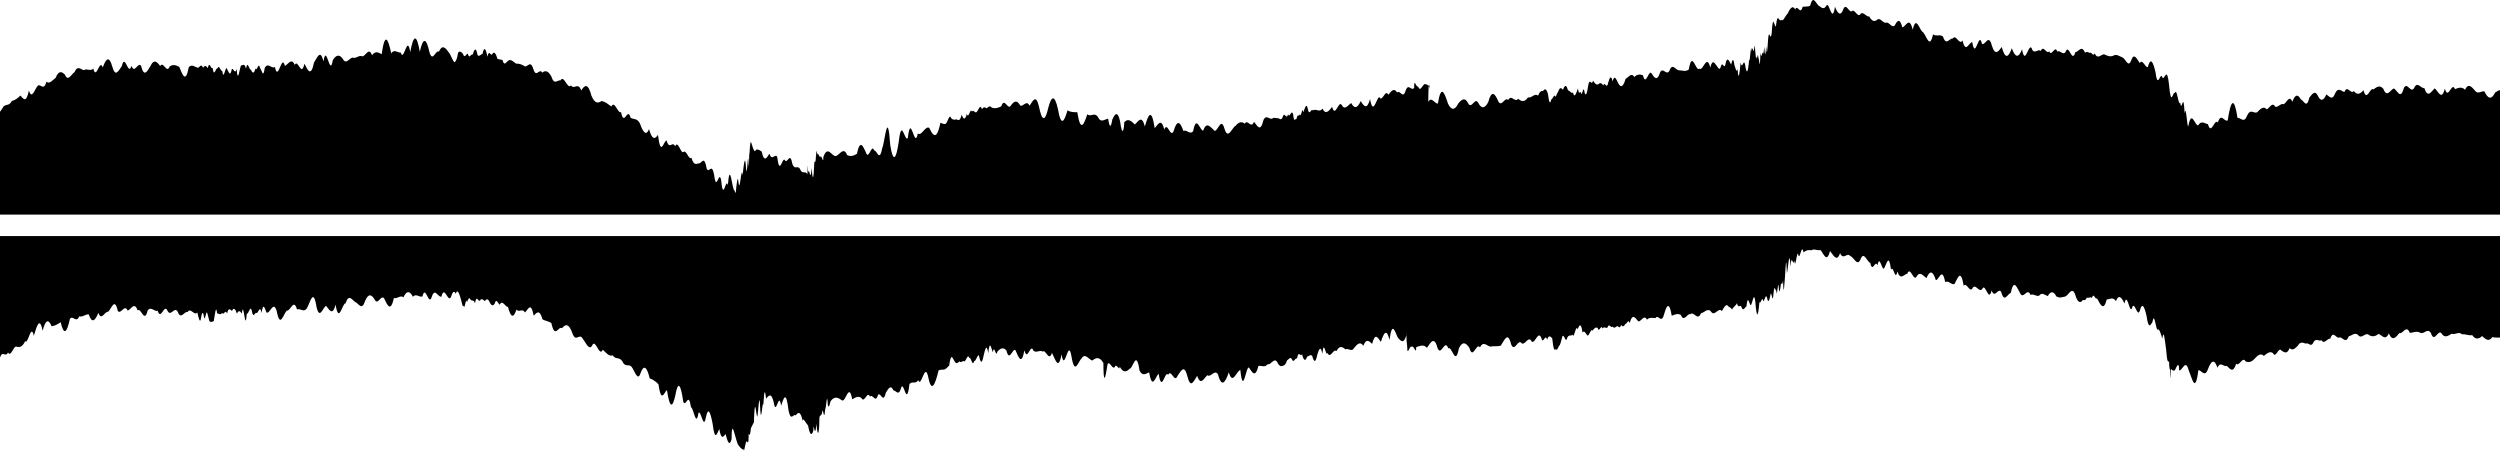
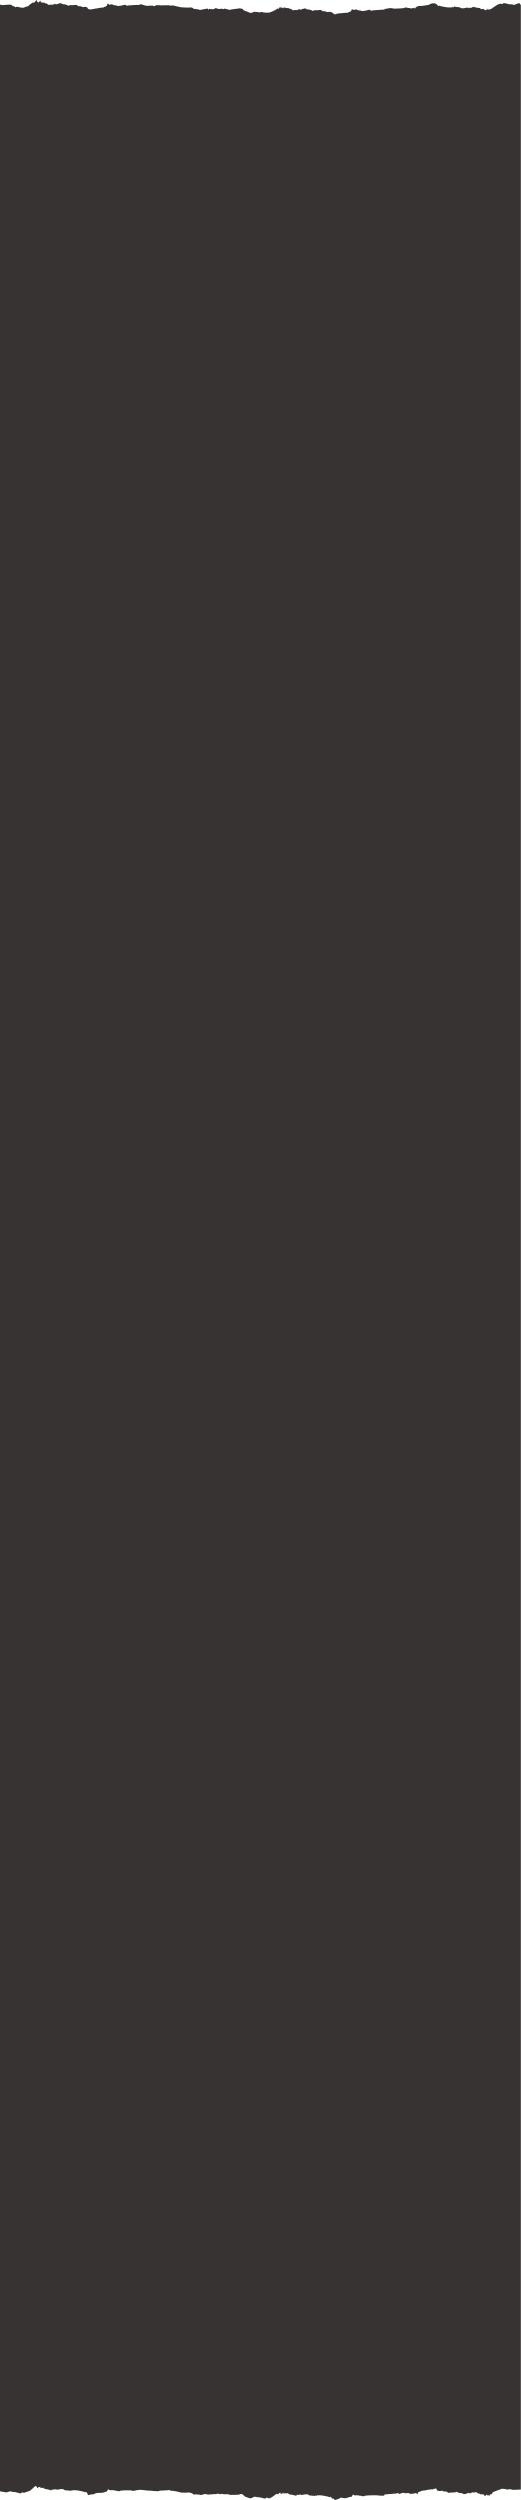
- <svg xmlns="http://www.w3.org/2000/svg" version="1.1" x="0px" y="0px" width="233px" height="42px" viewBox="0 0 233 42" enable-background="new 0 0 233 42" xml:space="preserve">
-   <g id="Layer_1">
- </g>
-   <g id="_x3C_torn_paper_x3E_">
-     <path d="M232.283,31.416c-0.314,0.485-0.632,0.199-0.951-0.094c-0.304,0.271-0.611,0.366-0.923-0.09   c-0.312,0.081-0.626-0.125-0.942-0.073c-0.317-0.3-0.638,0.079-0.959-0.059c-0.322,0.17-0.646,0.479-0.971-0.043   c-0.325-0.388-0.652,0.986-0.979-0.027c-0.327-0.499-0.655,0.164-0.983-0.013c-0.327-0.213-0.655,0.001-0.983,0.003   c-0.327-0.822-0.654,0.177-0.979,0.018c-0.326,0.437-0.65,0.8-0.973,0.033c-0.322,0.732-0.644,0.162-0.961,0.047   c-0.318,0.26-0.634,0.306-0.946,0.062c-0.312-0.189-0.622,0.43-0.927,0.077c-0.306-0.349-0.607,0.023-0.904,0.091   c-0.297,0.776-0.59-0.001-0.877,0.105c-0.287,0.159-0.569-0.734-0.846,0.12c-0.276-0.072-0.547,0.577-0.812,0.134   c-0.242,0.138-0.485-0.213-0.729,0.146c-0.244,0.612-0.49,0.018-0.737,0.174c-0.248-0.075-0.497-0.241-0.748,0.197   c-0.251,0.259-0.503,0.494-0.758,0.217c-0.255,0.635-0.512,0.372-0.771,0.23c-0.26-0.396-0.521,0.812-0.784,0.239   c-0.282-0.221-0.564,0.039-0.848,0.26c-0.284-0.295-0.568-0.058-0.854,0.255c-0.285,0.318-0.572,0.396-0.859,0.244   c-0.288-0.491-0.576,0.535-0.866,0.227c-0.289,0.935-0.58,0.479-0.871,0.203c-0.292,0.141-0.584-0.482-0.878,0.172   c-0.293-0.89-0.588-0.642-0.884,0.136c-0.295,0.816-0.592,0.09-0.89,0.091c-0.297,2.323-0.596,0.689-0.896,0.042   c-0.3-1.18-0.601,0.051-0.902-0.015c0-0.876-0.196-0.443-0.392-0.02c-0.196,0.165-0.393-0.259-0.393-0.019   c0,0.32-0.037,1.65-0.074-0.386c-0.038,1.139-0.075-0.574-0.075-0.385c-0.08-0.073-0.173,0.238-0.278-1.155   c-0.104-0.759-0.222-2.025-0.352-0.995c-0.129-0.399-0.27-0.977-0.423-0.846c-0.152,0.228-0.316-1.819-0.491-0.71   c-0.176,0.228-0.361,0.809-0.559-0.586c-0.197-0.845-0.404-1.303-0.623-0.476c-0.218,0.672-0.445-0.762-0.684-0.376   c-0.238,1.035-0.486-1.556-0.744-0.291c-0.257-0.521-0.524-0.915-0.801-0.217c-0.275-0.429-0.561-0.167-0.854-0.155   c-0.294,1.155-0.597,0.479-0.907-0.107c-0.155,0.206-0.312-0.605-0.472-0.039c-0.159-0.123-0.321,0.057-0.484-0.031   c-0.163,0.462-0.329,0.054-0.496,0.381c-0.168,0.081-0.337,0.027-0.508-0.429c-0.343-1.245-0.692-0.07-1.049-0.036   c-0.258,0.052-0.519,0.16-0.78-0.026c-0.263-0.481-0.527-0.519-0.793-0.032c-0.266-0.063-0.533-0.401-0.802-0.043   c-0.27,0.136-0.539-0.213-0.811-0.059c-0.314-0.724-0.625,0.385-0.932-0.086c-0.308-0.503-0.612-1.563-0.913-0.099   c-0.302,0.077-0.601,0.996-0.897-0.11c-0.296-0.41-0.591,0.692-0.884-0.123c-0.292,1.196-0.583-0.799-0.873-0.134   c-0.29,0.36-0.579-0.457-0.867-0.145c-0.288,0.641-0.575-0.549-0.863-0.154c-0.287-1.707-0.574-0.642-0.861-0.165   c-0.288,0.118-0.576-0.389-0.864-0.174c-0.289-1.503-0.579-0.195-0.87-0.183c-0.291-0.938-0.584-0.903-0.878-0.191   c-0.294-0.215-0.591-0.656-0.89-0.199c-0.299,0.658-0.6-1.007-0.903-0.206c-0.305,0.029-0.611,0.661-0.922-0.213   c-0.189,1.02-0.385-0.712-0.586-0.155c-0.201-1.611-0.408-0.557-0.619-0.192c-0.211,0.476-0.428-1.366-0.647-0.221   c-0.22-0.602-0.443,0.78-0.67-0.236c-0.295-0.077-0.6-1.177-0.91-0.321c-0.311,0.705-0.628-0.234-0.946-0.312   c-0.318-0.396-0.639,0.435-0.956-0.272c-0.317,0.899-0.633,0.149-0.94-0.201c-0.308,1.21-0.609,0.188-0.898-0.099   c-0.29,0.113-0.568-0.168-0.831,0.033c-0.263-0.063-0.51-0.011-0.737,0.197c-0.171-0.892-0.325,0.641-0.468,0.306   c-0.143-0.851-0.273,1.501-0.396,0.453c-0.123,0.692-0.239-0.835-0.352,0.558c-0.113-1.938-0.223,0.294-0.334,0.618   c-0.059-1.794-0.117-0.845-0.178,0.334c-0.06,0.588-0.12,2.229-0.183,0.332c-0.063,0.533-0.128,0.227-0.194,0.325   c-0.066,0.475-0.137,1.128-0.209,0.312c-0.072-0.893-0.148,1.273-0.229,0.31c-0.08,0.082-0.165-0.707-0.254,0.258   c-0.089,1.235-0.183-0.364-0.282,0.114c-0.1,0.572-0.205,0.853-0.316,0.346c-0.113-0.487-0.229,0.193-0.349,0.293   c-0.12-0.598-0.243,0.331-0.369,0.066c-0.126,1.504-0.256,1.587-0.388-0.101c-0.133-0.915-0.268,0.239-0.404,0.39   c-0.137,0.079-0.277-1.187-0.42,0.128c-0.142,0.044-0.287,0.489-0.434,0.104c-0.146-0.445-0.295,0.21-0.446-0.415   c-0.15,0.305-0.304,0.279-0.457,0.597c-0.154-0.271-0.31-0.191-0.467-0.435c-0.157,0.035-0.315,0.238-0.476,0.576   c-0.319-0.397-0.643,0.473-0.969,0.111c-0.326-0.491-0.654,0.029-0.983,0.092c-0.329,0.782-0.659-0.23-0.987,0.081   c-0.302-0.087-0.6,0.799-0.89,0.073c-0.29-0.172-0.574-0.038-0.848,0.078c-0.273-1.6-0.538-0.777-0.789,0.093   c-0.252,0.543-0.491-0.252-0.715,0.114c-0.27,0.021-0.539-0.112-0.808,0.155c-0.27-0.532-0.537,0.197-0.806,0.159   c-0.268-0.292-0.535-0.832-0.803,0.161c-0.134-0.43-0.268,0.1-0.4,0.081c-0.134,0.239-0.267,0.308-0.4,0.081   c-0.134,0.483-0.267,0.039-0.4,0.137c-0.133,0.102-0.267,0.21-0.399,0.026c-0.154,0.207-0.309-0.388-0.464,0.075   c-0.154,0.156-0.31-0.155-0.464,0.114c-0.154-0.473-0.31,0.476-0.465-0.07c-0.155-0.085-0.311,0.025-0.467,0.259   c-0.155-0.221-0.311,0.474-0.467,0.466c-0.155-0.152-0.312-0.567-0.468-0.28c-0.156-1.086-0.312-0.611-0.469-0.317   c-0.156-0.518-0.313,1.002-0.47,0.5c-0.156,0.175-0.313-0.019-0.471,0.256c-0.157,0.686-0.314-0.408-0.472-0.08   c-0.104,0.338-0.21,0.924-0.314,0.857c-0.105,0.336-0.21,0.431-0.315,0.337c-0.105,0.136-0.211,0.017-0.316-1.025   c-0.158-0.15-0.315-0.358-0.474,0.122c-0.158-0.543-0.317,0.245-0.476,0.038c-0.158-0.567-0.317-0.466-0.477-0.255   c-0.159,0.212-0.318,0.533-0.478,0.404c-0.318-0.636-0.638,0.425-0.958,0.139c-0.319-0.441-0.641,0.909-0.961,0.124   c-0.322-1.303-0.644-0.351-0.967,0.109c-0.322,0.112-0.646,0.016-0.97,0.092c-0.324-0.044-0.649-0.567-0.975,0.074   c-0.325-0.514-0.651,1.224-0.979,0.055c-0.327-0.505-0.654-0.653-0.983,0.033c-0.328,1.782-0.657-0.296-0.987,0.01   c-0.33-0.959-0.66,0.781-0.992-0.015c-0.331-1.229-0.664-0.495-0.997-0.04c-0.333-0.374-0.666-0.152-1.001-0.068   c0,0.804-0.209-0.21-0.419-0.034c-0.209-0.181-0.418,1.028-0.418-0.035c0,0.535-0.02-0.673-0.039-0.418   c-0.019,1.196-0.038-1.7-0.038-0.418c-0.005-0.541-0.009-0.389-0.013-0.164c-0.256,0.833-0.514,0.478-0.774,0.202   c-0.261-0.469-0.524-1.726-0.79,0.195c-0.266-1.122-0.533-0.658-0.803,0.188c-0.27-0.392-0.54-0.922-0.813,0.182   c-0.272-0.246-0.547-0.556-0.823,0.177c-0.275-0.421-0.552-0.179-0.83,0.171c-0.277,0.488-0.557-0.006-0.836,0.167   c-0.279-0.248-0.56-0.394-0.84,0.163c-0.279-0.291-0.561,0.779-0.841,0.16c-0.157,0.441-0.315-1.399-0.474,0.089   c-0.157-0.82-0.314-0.423-0.473,0.089c-0.158,0.826-0.315,0.674-0.473,0.097c-0.157-0.153-0.314,0.04-0.471,0.079   c-0.158,0.471-0.316,0.383-0.473-0.225c-0.157,0.317-0.314-0.45-0.47,0.4c-0.155-0.129-0.311,0.479-0.465,0.09   c-0.154-0.325-0.308,0.005-0.461,0.084c-0.153,0.461-0.306,0.485-0.457,0.52c-0.151,0.06-0.302-0.026-0.452-0.347   c-0.301-0.517-0.598,0.311-0.892,0.175c-0.294,0.378-0.585,0.084-0.872,0.177c-0.287,1.146-0.571,0.593-0.852,0.18   c-0.281-0.433-0.558,2.789-0.831,0.185c-0.366,0.111-0.724,1.471-1.072,0.22c-0.349,1.024-0.688,1.438-1.022,0.161   c-0.334-0.447-0.66,0.362-0.981,0.107c-0.32,0.306-0.636,1.019-0.946,0.057c-0.311,0.483-0.616,1.29-0.92,0.011   c-0.303-1.147-0.602-0.416-0.899-0.032c-0.298,0.795-0.594-0.67-0.888-0.069c-0.295-0.497-0.589,1.809-0.884-0.104   c-0.294,0.244-0.589,1.605-0.886-0.133c-0.296,0.126-0.595,0.406-0.896-0.158c-0.301-2.052-0.605-0.19-0.913-0.181   c-0.309,0.325-0.621,0.402-0.938-0.197c0,0.421-0.168-0.083-0.393-0.086c-0.225,0.604-0.505-0.481-0.729-0.158   c-0.225,1.522-0.393,1.948-0.393-0.086c-0.354-0.61-0.698-0.516-1.035-0.227c-0.338-0.104-0.668-0.745-0.992-0.211   c-0.324,0.273-0.642,1.69-0.953-0.193c-0.312-1.817-0.618,1.665-0.921-0.171c-0.302,1.601-0.599,0.41-0.893-0.146   c-0.293,0.895-0.583-0.379-0.87-0.116c-0.288-0.182-0.572,0.161-0.854-0.082c-0.283-0.794-0.563,1.1-0.844-0.045   c-0.28,1.516-0.559,0.596-0.838-0.004c-0.278-0.214-0.558,1.169-0.838,0.04c-0.279-0.359-0.561-0.212-0.843,0.089   c-0.142,0.698-0.283-0.789-0.426,0.063c-0.143-0.325-0.285-1.265-0.429,0.078c-0.144-0.947-0.288-0.36-0.433,0.252   c-0.146,0.789-0.291,0.696-0.438-0.056c-0.146-0.016-0.295,0.605-0.443,0.553c-0.148,0.609-0.299-0.432-0.449-0.296   c-0.15-0.436-0.303,0.287-0.456,0.328c-0.153-0.15-0.308,0.197-0.464-0.008c-0.156,0.145-0.312,0.3-0.472-0.044   c-0.159-0.228-0.319-0.857-0.48,0.432c-0.162,0.149-0.325,0.362-0.491,0.379c-0.165,0.018-0.332-0.016-0.5,0.079   c-0.351,1.45-0.682,2.139-0.996,0.483c-0.315-1.192-0.613,1.174-0.899,0.423c-0.285,0.429-0.558,0.031-0.82,0.367   c-0.264,2.266-0.518-0.334-0.765,0.316c-0.248,0.895-0.49,0.25-0.729,0.27c-0.239-0.569-0.477-0.169-0.714,0.229   c-0.238,1.062-0.478-0.122-0.721,0.192c-0.244,0.839-0.491-0.15-0.748,0.161c-0.256-0.613-0.52,0.674-0.795,0.135   c-0.275-0.236-0.562-0.065-0.864,0.113c-0.302-1.662-0.619,0.347-0.954,0.096c-0.335-0.243-0.688-0.442-1.064,0.084   c-0.082,0.357-0.166,0.67-0.25,0.371c-0.084-1.573-0.168,0.487-0.249,0.339c-0.106,1.516-0.21-0.515-0.302,0.417   c-0.093,0.329-0.174,0.065-0.234,0.395c0,1.248-0.141,2.163-0.282,0.59c-0.142,1.698-0.282-0.532-0.282,0.589   c0,0.062-0.248,0.986-0.495-0.427c-0.247-0.3-0.495-0.833-0.495-0.426c-0.215-0.965-0.434-0.843-0.655-0.529   c-0.222-0.209-0.446,0.655-0.674-0.476c-0.228-1.95-0.457-1.12-0.688-0.422c-0.231-1.498-0.465,1.157-0.699-0.363   c-0.234-0.937-0.47-0.556-0.706-0.305c-0.077-0.722-0.162-1.053-0.253,0.585c-0.09-0.502-0.185,1.826-0.282,0.551   c-0.098-2.555-0.197,0.654-0.297,0.529c-0.104-0.185-0.206-2.188-0.303,0.544c-0.098,0.198-0.188,0.387-0.271,0.54   c-0.082,0.805-0.155,0.638-0.217,0.554c0,1.269-0.113,0.579-0.226,0.7c-0.113,0.324-0.227,1.193-0.227,0.699   c0,0.132-0.284-0.01-0.568-0.468c-0.283-0.758-0.567-2.491-0.567-0.468c-0.182,0.714-0.369,0.316-0.561-0.459   c-0.192,0.205-0.389,0.639-0.59-0.475c-0.201,0.405-0.407,1.252-0.618-0.488c-0.211-1.103-0.426-1.674-0.646-0.501   c-0.22,1.057-0.443-0.814-0.672-0.513c-0.229,1.457-0.461-0.486-0.697-0.521c-0.237-1.581-0.479,0.108-0.723-0.528   c-0.245-1.702-0.494-1.977-0.747-0.535c-0.253,1.103-0.51,1.231-0.771-0.54c-0.261,0.19-0.525,1.303-0.793-0.542   c-0.268-0.276-0.539-0.463-0.814-0.544c-0.275-1.146-0.554-1.265-0.836-0.543c-0.281,0.932-0.566-0.181-0.855-0.541   c-0.288-0.324-0.58,0.123-0.875-0.537c-0.294-0.4-0.592-0.104-0.893-0.532c-0.301,0.143-0.604-0.226-0.911-0.525   c-0.307,0.696-0.616-0.827-0.928-0.517c-0.312,0.751-0.627-0.103-0.944-0.507c-0.317-0.584-0.637,0.416-0.959-0.495   c-0.322-0.929-0.646-0.896-0.974-0.48c-0.327-0.261-0.656,1.052-0.987-0.467c-0.279-0.227-0.556-0.186-0.831-0.368   c-0.274-0.978-0.548-0.617-0.818-0.334c-0.271-1.383-0.541-0.546-0.809-0.301c-0.268-0.432-0.533,0.045-0.798-0.27   c-0.264,0.807-0.526,0.792-0.788-0.237c-0.261-0.006-0.521-0.729-0.779-0.209c-0.155-0.134-0.311-0.655-0.465-0.111   c-0.154,0.269-0.308,0.176-0.461-0.103c-0.153-0.398-0.307-0.347-0.459-0.13c-0.152-0.129-0.305-0.301-0.456-0.045   c-0.151,0.158-0.304-0.632-0.455,0.245c-0.151-0.412-0.302-0.125-0.452-0.385c-0.101-0.211-0.2,0.039-0.301,0.297   c-0.1-0.622-0.199,0.805-0.3,0.315c-0.1,0.283-0.199-0.435-0.299-0.719c-0.149-0.505-0.299-0.845-0.447-0.392   c-0.149-0.324-0.298-0.188-0.446,0.316c-0.148,0.278-0.297-0.021-0.444-0.244c-0.148-0.224-0.296-0.374-0.444,0.198   c-0.296,0.114-0.591-0.875-0.886-0.02c-0.295,1.045-0.59-1.199-0.884,0.005c-0.295,0.102-0.589-0.315-0.884,0.026   c-0.294-0.569-0.589-0.593-0.884,0.047c-0.295-0.237-0.59,0.188-0.887,0.064c-0.295,1.328-0.592,0.745-0.89,0.079   c-0.297-0.49-0.595,0.664-0.895,0.093c-0.299-0.524-0.599-0.617-0.9,0.103c-0.302,0.966-0.604,0.234-0.908,0.111   c-0.305-0.182-0.61-0.838-0.917,0.118c-0.308-0.032-0.617,2-0.928,0.121c-0.292,1.112-0.586,0.459-0.881,0.115   c-0.296,0.094-0.593,1.358-0.892,0.114c-0.3-1.901-0.601-0.389-0.903,0.112c-0.304,0.435-0.608-0.036-0.917,0.108   c-0.308-1.077-0.618,0.16-0.932,0.103c-0.313,0.184-0.629,1.772-0.948,0.096c-0.319-1.152-0.641,0.271-0.967,0.086   c-0.151-0.386-0.304-1.011-0.455,0.034c-0.152-0.771-0.305-0.01-0.458,0.026c-0.152-0.208-0.306,0.646-0.458-0.242   c-0.153-0.572-0.307,0.419-0.461,0.275c-0.152,2.033-0.307-1.487-0.46,0.006c-0.153-0.243-0.308-0.346-0.462,0.005   c-0.153-0.465-0.307-0.609-0.461-0.253c-0.154-0.104-0.309-0.39-0.463,0.245c-0.153-0.479-0.308,0.248-0.461-0.07   c-0.154,0.257-0.309,0.06-0.463,0.047c-0.102-0.889-0.205,0.122-0.307,0.713c-0.104,0.035-0.205,0.147-0.308,0.052   c-0.103,0.211-0.205-0.553-0.308-0.799c-0.102-0.332-0.204,0.949-0.307,0.335c-0.102-0.619-0.203-0.322-0.305,0.321   c-0.103,0.23-0.204-0.271-0.306-0.697c-0.152,0.172-0.305,0.046-0.457-0.066c-0.151-0.111-0.304-0.209-0.455,0.021   c-0.308-0.097-0.616,0.786-0.926-0.045c-0.31-0.503-0.62,0.502-0.93-0.042c-0.311-0.812-0.621,0.955-0.932-0.033   c-0.312,0.117-0.622-0.457-0.933-0.021c-0.311,1.277-0.62-0.338-0.93-0.006c-0.31-0.878-0.619-0.076-0.927,0.016   c-0.308-0.655-0.614,0.382-0.921,0.039c-0.307-1.376-0.611-0.139-0.914,0.069c-0.303-0.06-0.604,0.896-0.904,0.101   c-0.3,0.746-0.598,1.031-0.894,0.139c-0.296-0.031-0.59,0.292-0.881,0.18c-0.294,0.689-0.586-0.145-0.874,0.242   c-0.289,1.357-0.576,1.553-0.86,0.312c-0.284,0.187-0.565,0.354-0.846,0.372c-0.28-0.672-0.558-0.66-0.833,0.423   c-0.275-1.36-0.549-0.457-0.821,0.466c-0.272-1.215-0.542,0.879-0.812,0.499c-0.268,0.587-0.535,0.588-0.801,0.522   c-0.266-0.146-0.53,1.042-0.794,0.536C0.502,33.366,0.251,32.606,0,33.315V22h233v9.464   C232.763,31.452,232.523,31.483,232.283,31.416z" />
-     <path d="M0.347,9.901c0.255-0.203,0.513-0.018,0.771-0.506c0.259-0.032,0.52-0.229,0.782-0.489   c0.263,0.267,0.528,0.799,0.796-0.465c0.268,0.89,0.537-0.123,0.811-0.434c0.273-0.281,0.549,0.556,0.828-0.396   c0.279,0.267,0.562-0.153,0.848-0.351c0.287-0.724,0.576-0.597,0.87-0.3C6.346,7.662,6.644,6.913,6.945,6.72   c0.289-0.667,0.58-0.235,0.872-0.181c0.292-0.197,0.585,0.144,0.878-0.144c0.294,1.143,0.588-0.994,0.883-0.108   c0.295-0.83,0.592-1.133,0.888-0.078c0.296,1.071,0.593,0.348,0.89-0.051c0.297-1.29,0.595,1.029,0.893-0.027   c0.297,0.819,0.595-0.4,0.893-0.007c0.298,1.177,0.596,0.478,0.893,0.011c0.298-0.646,0.596-0.403,0.893,0.023   c0.297-0.531,0.594,0.772,0.89,0.034c0.296-0.213,0.592-0.12,0.888,0.04c0.295,0.695,0.589,1.612,0.883,0.044   c0.294-0.363,0.59,0.007,0.887,0.044c0.148-0.109,0.297-0.418,0.445,0.007c0.148-0.245,0.298-0.227,0.447,0.033   c0.148-0.792,0.298,0.188,0.447-0.035c0.148,0.997,0.298-0.08,0.447,0.069c0.148-0.46,0.298,0.284,0.447,0.203   c0.148,1.056,0.298-0.571,0.447-0.181c0.148,0.271,0.297,0.805,0.445,0.032c0.148-0.167,0.297,0.574,0.445-0.023   C22.193,8,22.341,6.13,22.488,6.089c0.147,0.039,0.295-0.271,0.441,0.327c0.147-0.896,0.294,0.147,0.44,0.062   c0.146,0.312,0.292,0.485,0.437-0.095c0.146,0.337,0.291-0.706,0.435-0.025c0.145,0.108,0.288,1.061,0.432-0.032   c0.319-0.565,0.634,0.135,0.948-0.084c0.312,1.481,0.623-1.328,0.932-0.094C26.86,6,27.166,5.34,27.47,6.048   c0.304-0.62,0.604,1.22,0.903-0.106c0.3,0.555,0.597,1.32,0.893-0.111c0.295-0.457,0.589-1.308,0.881-0.113   c0.292-1.787,0.582,1.607,0.871-0.114c0.311-0.507,0.62-0.555,0.928-0.121c0.307,0.589,0.612-0.07,0.917-0.118   c0.305,0.146,0.607-0.279,0.909-0.112c0.302-0.01,0.603-0.921,0.902-0.104c0.3-0.423,0.598-0.277,0.896-0.095   c0.298-2.099,0.595-1.492,0.892-0.082c0.297-0.434,0.593-0.041,0.889-0.067c0.296,0.965,0.591-1.806,0.887-0.052   c0.296-1.645,0.591-1.724,0.887-0.032c0.295-1.323,0.591-1.353,0.887-0.013c0.297,1.127,0.593-0.213,0.89,0.011   c0.297-0.67,0.595-0.42,0.894,0.035c0.1,0.059,0.199,0.298,0.299,0.521s0.199,0.428,0.299,0.418c0.1-0.15,0.2-0.236,0.3-0.876   c0.15-0.218,0.301-0.058,0.451,0.089c0.15,0.521,0.302-0.025,0.453,0.003c0.151,0.575,0.303-0.051,0.455,0.081   c0.152-0.511,0.305-0.76,0.457,0.042c0.152,0.206,0.305-0.102,0.459-0.102c0.152-0.733,0.307-0.53,0.461,0.258   c0.154-0.769,0.309,0.037,0.464-0.265c0.155-0.245,0.311-0.084,0.467,0.457c0.155,0.073,0.312,0.059,0.47,0.109   c0.156,0.586,0.314,0.248,0.473,0.12c0.264-0.28,0.528,0.035,0.795,0.222c0.266-0.014,0.534,0.062,0.804,0.25   c0.271,0.104,0.542-0.642,0.815,0.281c0.273,0.854,0.549-0.17,0.826,0.312c0.277-0.251,0.557-0.163,0.838,0.345   c0.281,0.882,0.564,0.297,0.851,0.379c0.327-0.594,0.653,0.894,0.977,0.461c0.323,0.444,0.645-0.361,0.964,0.475   c0.318-0.527,0.635-0.718,0.949,0.488c0.314,0.76,0.626,0.703,0.935,0.499c0.31,0.024,0.616,0.286,0.92,0.509   c0.304-0.638,0.605,0.697,0.903,0.518c0.299,1.445,0.595-0.564,0.887,0.523c0.293,0.198,0.583-0.002,0.87,0.529   c0.286,0.792,0.57,1.237,0.851,0.533c0.28,1.014,0.558,0.96,0.832,0.535c0.274,2.22,0.545,0.46,0.812,0.536   c0.268,0.943,0.531-0.042,0.791,0.536c0.261-0.622,0.518,0.693,0.771,0.533c0.253-0.284,0.503,0.782,0.748,0.53   c0.246,0.835,0.488,0.51,0.727,0.525c0.238-0.021,0.473-0.805,0.702,0.519c0.23,0.411,0.457-0.59,0.679,0.511   c0.223,1.786,0.44-0.47,0.654,0.501c0.213,2.197,0.423-0.282,0.628,0.49c0.205-2.417,0.405,0.438,0.602,0.479   c0.064,0.031,0.13,0.713,0.195-0.36c0.066-0.468,0.132-1.081,0.198-0.351c0.133,1.091,0.263-1.744,0.383-0.694   c0.119-1.053,0.229-2.054,0.318-0.698c0.091,1.225,0.163-1.445,0.208-0.734c0-0.41,0.048,1.859,0.095-0.537   c0.048,0.104,0.096-1.955,0.096-0.537c0-1.646,0.264,0.83,0.527,0.142c0.263-0.118,0.526,0.224,0.526,0.142   c0.242,1.098,0.484,0.617,0.727,0.223c0.241,0.737,0.482-0.028,0.723,0.276c0.24,1.929,0.479-0.054,0.718,0.328   c0.237,0.422,0.474-0.908,0.707,0.378c0.234,0.577,0.467,0.058,0.696,0.426c0.229,0.577,0.456,0.14,0.681,0.474   c0.025,0.604,0.052-1.929,0.077-0.103c0.114-0.74,0.227,1.163,0.327-0.453c0.1,1.208,0.188,1.232,0.256-0.442   c0-0.324,0.062,0.083,0.125-0.271c0.062-1.18,0.125-1.036,0.125-0.271c0-0.739,0.148-0.15,0.297-0.019   c0.148-0.343,0.297,0.81,0.297-0.02c0.42-1.169,0.811,0.025,1.178-0.084c0.366-0.137,0.709-0.904,1.033-0.096   c0.323,0.17,0.627,0.074,0.917-0.114c0.29-1.396,0.566-0.714,0.833-0.14c0.266,0.826,0.522-0.876,0.775-0.171   c0.253-0.044,0.501,1.153,0.75-0.212c0.248-0.545,0.497-3.879,0.752-0.257c0.255,1.527,0.515,1.472,0.785-0.312   c0.27-2.409,0.551,0.022,0.847-0.371c0.296-2.53,0.606,1.208,0.938-0.438c0.332,0.322,0.683-0.745,1.06-0.514   c0.235,0.49,0.469,0.87,0.698,0.563c0.115-0.152,0.229-0.478,0.344-1.045c0.171,0.073,0.34,0.172,0.508,0.092   c0.168-0.136,0.335-0.997,0.5-0.502c0.165,0.151,0.329,0.162,0.492,0.091c0.163,0.112,0.325,0.194,0.485-0.434   c0.16,0.474,0.32,0.518,0.479-0.071c0.159,0.578,0.316-0.642,0.474-0.208c0.156-0.258,0.312,0.259,0.467-0.001   c0.154-0.168,0.309-0.758,0.462-0.218c0.153-0.257,0.306-0.184,0.457-0.088c0.152-0.161,0.303-0.274,0.453-0.075   c0.301,0.129,0.599,0.037,0.896-0.11c0.296-0.909,0.591,0.387,0.885-0.062c0.293-0.438,0.585-0.567,0.877-0.017   c0.291,0.153,0.582-0.573,0.873,0.023c0.292-0.415,0.583-1.146,0.874,0.062c0.292,1.471,0.585,1.402,0.879,0.094   c0.293-1.105,0.589-1.181,0.886,0.124c0.297,1.763,0.596,1.19,0.897,0.149c0.302,0.181,0.605,0.174,0.913,0.172   c0.308,1.951,0.618,1.13,0.933,0.189c0.314,0.29,0.633-0.195,0.956,0.204c0.322,0.693,0.65,0.245,0.982,0.215   c0-0.134,0.167,1.493,0.391,0.085c0.223-0.533,0.502-0.874,0.725,0.158c0.224,1.68,0.391,0.566,0.391,0.085   c0.334-0.392,0.659-0.13,0.979,0.206c0.319-0.238,0.633-0.973,0.941,0.184c0.309-1.053,0.612-1.824,0.914,0.158   c0.301-0.318,0.6-1.011,0.896,0.128c0.297-0.82,0.593,0.934,0.89,0.092c0.296-1.018,0.593-0.833,0.893,0.053   c0.299-0.193,0.601,0.396,0.906,0.008c0.305-1.588,0.614-0.086,0.93-0.041c0.314-0.866,0.635-0.387,0.963-0.095   c0.328,0.552,0.663-1.314,1.008-0.152c0.344,1.201,0.697-0.027,1.062-0.216c0.279-0.349,0.562-0.423,0.847-0.188   c0.285-0.492,0.574,0.546,0.866-0.183c0.291,0.34,0.586,1.087,0.884-0.179c0.298-0.582,0.598,0.123,0.901-0.177   c0.151-0.026,0.305,0.023,0.458,0.033c0.152,0.01,0.307,0.289,0.461-0.209c0.154-0.398,0.311,0.396,0.466-0.159   c0.156,0.41,0.312-0.521,0.47-0.017c0.104,0.928,0.21,0.336,0.315,0.47c0.105-0.638,0.211-0.124,0.317-0.482   c0.105,0.514,0.212-0.85,0.318-0.164c0.148-0.329,0.297-1.056,0.446-0.195c0.149,0.533,0.299-0.219,0.448,0.028   c0.299-0.22,0.598,0.234,0.896-0.168c0.299,0.604,0.598,0.216,0.896-0.171c0.299,1.1,0.597-0.658,0.894-0.174   c0.298,0.556,0.594-0.006,0.889-0.178c0.296,0.573,0.589,0.471,0.882-0.183c0.292,0.469,0.582,0.87,0.87-0.188   c0.289,1.605,0.575-0.045,0.858-0.194c0.283,0.571,0.564-0.82,0.843-0.201c0.278-0.373,0.553-0.687,0.824-0.21   c0.272-0.315,0.54,0.699,0.805-0.217c0.265-0.698,0.525,0.139,0.781-0.228c0-1.015,0.16-0.007,0.373-0.113   c0.214,0.646,0.48-0.428,0.694-0.209c0.213-0.045,0.373,0.386,0.373-0.113c0,0.048-0.018,0.912-0.041,0.388   c-0.023,0.056-0.052-0.669-0.075,0.722c-0.003,0.262-0.006,0.472-0.009,0.64c0.299-0.562,0.598,0.188,0.895,0.152   c0.316-1.908,0.633-0.934,0.948,0.018c0.314,0.633,0.629,0.619,0.942-0.007c0.313-0.383,0.626-0.657,0.938-0.028   c0.312,0.592,0.624-0.625,0.935-0.051c0.312,0.599,0.622,0.525,0.933-0.069c0.31-1.169,0.619-0.812,0.929-0.088   c0.31,0.629,0.619-0.447,0.928-0.104c0.31-0.574,0.618,0.298,0.928-0.12c0.309,0.284,0.617,0.329,0.926-0.134   c0.309,0.128,0.618-0.442,0.927-0.146c0.155-0.393,0.31-0.473,0.464-0.434c0.154-0.229,0.309-0.271,0.464,0.276   c0.104,0.855,0.206,0.981,0.31,0.5c0.104-0.025,0.207-0.325,0.31-0.37c0.104,0.358,0.207-0.253,0.311-0.297   c0.155-0.491,0.31-0.44,0.465-0.218c0.155-0.443,0.311-0.56,0.466,0.043c0.156-0.019,0.312,0.35,0.467,0.198   c0.156,0.631,0.312,0.007,0.468-0.38c0.104,0.838,0.208,0.014,0.312,0.518c0.104,0.038,0.208-0.914,0.312-0.092   c0.104,0.249,0.209,0.163,0.313-0.613c0.156-0.962,0.312,0.051,0.47-0.537c0.157,0.28,0.314,0.409,0.472,0.347   c0.158-0.164,0.315-0.161,0.474,0.104c0.157-0.452,0.315,0.473,0.474-0.297c0.135-0.495,0.269-0.682,0.402-0.082   c0.134-0.538,0.268-0.343,0.402-0.083c0.269,0.651,0.538,0.794,0.807-0.164c0.27-0.114,0.539-0.638,0.809-0.162   c0.271-0.273,0.54-0.267,0.811-0.159c0.271,1.134,0.542-0.664,0.813-0.156c0.25,0.385,0.513,0.757,0.784-0.126   c0.272-0.511,0.555,0.307,0.845-0.101c0.291-0.838,0.589-0.117,0.894-0.084c0.305-0.011,0.616,0.166,0.932-0.076   c0.327-1.909,0.66,0.304,0.996-0.082c0.335,0.288,0.672-1.454,1.007-0.096c0.224-0.911,0.445-0.343,0.665-0.074   c0.11,0.134,0.22,0.368,0.328-0.046c0.162-0.597,0.323,0.573,0.482-0.462c0.158-0.398,0.314,0.023,0.469,0.309   c0.103-0.454,0.204-0.694,0.304,0.025c0.101,0.29,0.198,0.802,0.296,0.376c0.097,1.32,0.192,0.345,0.286-0.6   c0.14,0.76,0.276-0.417,0.409,0.164c0.132,0.88,0.26,1.008,0.383-0.417c0.082,0.499,0.162-1.948,0.239-0.75   c0.077-0.861,0.152,0.394,0.225-0.281c0.072-1.078,0.143,1.45,0.21,0.713c0.066,0.643,0.131-0.676,0.194,0.18   c0.063-0.203,0.126,1.651,0.187-0.533c0.061,0.555,0.12,0.232,0.18,0.007c0.059,0.135,0.117,0.155,0.176-0.545   c0.059,1.021,0.116,0.836,0.174-0.064c0.059,1.04,0.117,0.488,0.176-0.58c0.106-1.273,0.219,0.325,0.341-0.631   c0.121-2.06,0.253-0.446,0.397-0.645c0.146-1.481,0.304-0.256,0.481-0.614c0.178,0.271,0.373-0.354,0.591-0.538   c0.219-0.451,0.46-0.877,0.728-0.417c0.223-0.521,0.451,0.595,0.684-0.229c0.232-0.085,0.469,0.035,0.709-0.13   c0.24-0.967,0.484-0.324,0.73-0.04c0.259,0.171,0.52,0.52,0.783,0.04c0.264-0.431,0.529,1.817,0.796,0.112   c0.267,0.669,0.534,0.944,0.802,0.171c0.269-0.541,0.536,0.496,0.804,0.217c0.268-0.162,0.535,0.728,0.8,0.249   c0.266-0.186,0.529,0.338,0.79,0.269c0.261,0.488,0.52,0.512,0.774,0.273c0.284-0.169,0.563,0.446,0.833,0.294   c0.27-0.023,0.529,0.559,0.776,0.256c0.247-0.497,0.48-0.665,0.696,0.192c0.328-0.052,0.652-1.1,0.973,0.225   c0.321-1.453,0.639,0.1,0.953,0.217c0.314,0.3,0.627,1.685,0.937,0.209c0.311,0.228,0.618-0.034,0.925,0.199   c0.306,0.938,0.61,0.133,0.915,0.19c0.304-0.457,0.606,0.689,0.909,0.179c0.303,1.308,0.605,0.124,0.908,0.169   c0.302,1.777,0.605-1.2,0.909,0.157c0.304,0.165,0.608-0.999,0.915,0.146c0.307,0.997,0.614,0.567,0.924,0.132   c0.311,1.168,0.623,1.015,0.938,0.119c0.314,0.894,0.633,0.941,0.953,0.104c0.321,1.774,0.646-1.023,0.974,0.091   c0.259,0.314,0.518-0.148,0.776,0.056c0.259-0.591,0.518,0.354,0.775,0.041c0.258,0.559,0.515-0.642,0.77,0.031   c0.256-0.185,0.51,0.381,0.762,0.025c0.302-0.85,0.604,1.13,0.906,0.031c0.15-0.016,0.302-0.197,0.452-0.279   c0.151-0.082,0.302-0.063,0.452,0.319c0.15-0.116,0.3-0.062,0.449,0.027c0.15-0.173,0.299,0.408,0.448,0.032   c0.298,0.621,0.593,0.088,0.886,0.088c0.293,0.15,0.583,0.263,0.869,0.125c0.287-0.174,0.569,0.069,0.848,0.173   c0.278,0.113,0.552,1.047,0.82,0.229c0.268-0.716,0.531-0.051,0.788,0.295c0.257-0.451,0.507,0.463,0.75,0.37   c0.243-0.932,0.479-0.537,0.708,0.454c0.229,1.775,0.449-0.183,0.661,0.548c0.212,0.202,0.414-1.164,0.607,0.651   c0.193,2.235,0.377,0.5,0.55,0.765c0.173-0.593,0.336,1.324,0.487,0.886c0.151,1.104,0.291-1.332,0.418,1.018   c0.128-1.032,0.243,1.579,0.346,1.158c0.304-1.594,0.608,0.033,0.913-0.048c0.305-0.497,0.609-0.161,0.915-0.106   c0.306,1.105,0.612-0.585,0.918-0.156c0.306-0.981,0.611-0.011,0.917-0.198c0.307-1.978,0.611-2.239,0.917-0.23   c0.305-0.056,0.609,0.571,0.913-0.254c0.304-0.641,0.607-0.126,0.91-0.27c0.302-0.307,0.604-0.633,0.903-0.276   c0.262-0.122,0.524-0.744,0.789-0.241c0.265,0.078,0.529-0.362,0.795-0.237c0.266-0.14,0.532-0.916,0.798-0.228   c0.266-0.717,0.532-0.724,0.798-0.21c0.266,0.056,0.53,0.942,0.795-0.188c0.265-0.324,0.527-0.72,0.789-0.157   c0.259,0.536,0.523,0.483,0.793-0.132c0.271,0.179,0.546,0.634,0.826-0.118c0.279-0.591,0.564-0.177,0.854-0.106   c0.289-0.715,0.582,0.276,0.879-0.092c0.297,0.411,0.597,0.285,0.9-0.079c0.304,1.2,0.61-0.349,0.919-0.066   c0.31-0.234,0.621-0.454,0.935-0.052c0.313,0.841,0.629,0.139,0.945-0.039c0.317,0.045,0.635,1.177,0.954-0.024   c0.319-0.659,0.639,0.521,0.959-0.012c0.32-0.701,0.641,0.063,0.961,0.003c0.319,0.975,0.64,0.327,0.958,0.017   c0.319,0.223,0.637,1.23,0.953,0.03c0.316,1.147,0.632-0.724,0.945,0.045c0.312-0.112,0.624-0.263,0.933,0.06   c0.309-0.654,0.614-0.282,0.918,0.073c0.303,0.409,0.603-0.01,0.898,0.088c0.333,0.729,0.663,0.77,0.992,0.096   c0.154-0.105,0.309-0.202,0.463-0.227V20H0v-9.582C0.115,10.283,0.231,10.077,0.347,9.901z" />
+ <svg xmlns="http://www.w3.org/2000/svg" width="500" height="2400">
+   <g fill="#383333">
+     <path d="M269.706 2394.053c.001.079.015.181.058.33l-.058-.33zM249.939 2397.843l.077.125-.077-.125zM318.632 2398.05l-.055-.222.055.222zM302.576 2396.315l-.007-.008.007.008zM500 4.849v2385.121s-7.889.228-7.91.303c.155-.544-2.577-.185-3.173-.952.378.487-1.635.679-1.27.746-1.39-.256-5.7-1.494-6.918-.417.023.031-6.858 2.419-7.521 2.832-.785.488-.643 2.034-1.186 2.266-.149-.281-.284-.569-.405-.865-.045.039-1.224 1.212-1.407 1.325l-.277 1.03c-.289-.117-.356-.948-.456-1.049-.246 1.107-.237-.216-.332-.24-.23-.061-.241 1.66-.636.615-.058.251-.09.506-.098.765.009-.104-.017-.128-.075-.071-.235-.298-.174-.997-.276-1.287-.051.141-.082.285-.094.435l-.055-.347c-.073.17-.411-.14-.333-.537-.012.061-.522.944-.523.943-.108-.15-.185-.326-.421-.426.314.132-1.139 1.311-1.234 1.25-.054-.034-.553-.836-.323-.078-.146-.483-.334-.962-.412-1.447-.031-.188-3.601-.312-3.801-.248 1.074-.346-2.218-1.188-1.262-.383-.476-.4-2.667-1.961-2.761-1.812-.44.699-3.568.506-3.666.345.162.269-2.421.87-1.699 1.284-.22-.126-.93-.969-1.519-.793-.96.287-4.276 1.688-5.041 1.088-.997-.78-2.11-1.009-3.402-.863-.279.032-3.892-1.291-3.774-1.414-.105.111-.354 1.021-.586.315l-.011-.016c0 .018-.117.649-.086.703-.389-.69-6.803.311-6.957.121.041-.039-.951-1.054-1.181-1.105-1.173-.267-2.832.292-4.157-.808-.463-.383-3.629.892-4.062-.265-.204.181-.266.427-.185.741-.13.008-1.442-2.23-1.291-1.191l-.075-.773-.206-.655c-.479-.679-4.32 1.624-4.658.483.173.584-3.392.523-3.361.547.342.255-6.509 1.291-6.386 1.117-.963 1.367-3.937.257-3.507 3.398-.181-1.324-1.015.768-1.33-1.331-.243.005-6.446 1.825-7.153.086-.806-.161-3.765.429-4.139.06-1.201-1.186-4.568.96-5.198.842.153.029-.98-.853-.926-.931-.467.659-13.217 1.253-13.131 1.364.077.306.007.574-.211.807-1.061 1.139-7.167-.265-9.138-.046-2.174.242-8.52-.22-10.375.924-.777.479-3.582-.92-4.399-.367-.392-.859-4.579-.411-4.445-.359.176.067-2.274-1.362-2.107-.543.201.782-1.363 1.874-.984 2.297-.138-.153-.163-.528-.373-.599-.184.184-5.259 1.342-5.388 1.467-.481.472-4.596-1.209-5.53.016-.33.431-4.627 1.967-4.789 1.706.006.011-1.9-2.055-2.154-1.658-.101.263-.156.534-.167.817-.075-.172-.137-.146-.185.082.011-.02-.179-.776-.275-1.162.027.056-.149-.84-.186.001.007.064-.167-.533-.223-.763.023.213-.276.477-.26.679-.006-.049-.501-1.152-.344-1.065l-.381-.162c.014.054-.36.668-.292.703-1.616-.831-11.608-3.062-13.735-1.354.665-.534-.724-.496-.701-.454l.059.673c-.097-.45-5.654-.5-5.865-.816-1.42-2.138-6.764-.019-7.384-.32-.271-.133-1.073-.354-1.273-.715-.06.278-.166.536-.317.775-.119-.152-.229-.311-.331-.475-.202.647-.774.287-1.127.076.498.331-1.34.026-1.078.115-.128.363-.274.72-.44 1.068-.174-.299-.327-.609-.459-.929-.08.328-.226.622-.435.883-1.684-.944-5.78-1.333-6.294-1.388-.106-.421-.226-.839-.356-1.254-.191.445-.294.913-.308 1.401.023-.007-.402-1.333-.459-1.276-.27.273-2.699.07-2.911.173l-.164-.849c-.042.366-.071.734-.088 1.103-.041-.557-.208-.154-.178.103-.105-.91-.795.281-.84.113-.008-.028-.196-1.144-.487-1.116-.404.037-1.042 1.023-1.34 1.633-.024-.313-.044-.368-.057-.161-.038-.316-.062-.633-.069-.951l-.021.293-.061-.215-.521.474-.05-.288-.241.477c-.138-.168-.282-1.412-.323-1.593.102.446-.231.194-.308.125.322.247-2.274 1.702-2.349 1.975-.11-.214-.203-.436-.277-.664-.969-.823-7.442 6.81-9.703 3.482-.543-.054-1.843 1.146-1.871 1.144-1.219-.102.287-.793-1.354-.04.71-.325-3.231-1.177-3.291-.827-.137-.2-.27-.404-.382-.619-1.583.897-4.887-1.047-5.934-.169-.698.586-2.979 1.541-3.608 1.346-1.146-.355-5.246-1.683-5.52-2.159-1.141-1.987-3.355-2.611-4.912-1.403-.392.304-8.537.154-8.484.255.101.191-2.918-.854-2.995-.78-.415.397-5.371.223-5.395-.483 0 .01-.636.723-.612.73-.065-.021-3.282-.778-3.31-.748-.721.783-2.71.698-3.992.375-.056-.015-.479.646-.456.703-.048-.12-.789-.756-.94-.745-.05.003-.629.807-.574.911-.355-.682-1.325-.683-1.765-.266-.331.313-3.468-.43-4.388-.562-.192-.027-3.822 1.041-3.825 1.038-.658-.575-6.631-.88-7.042-.439.247-.265-2.62-2.208-3.091-1.489-.21-.379-.337-.786-.379-1.224.001.397-.124.739-.375 1.024.578-.568-4.274-.294-3.534-.01-.989-.381-4.706-.246-4.658-.203-.576-.525-8.401-2.129-10.067-1.74-.176-.23-.336-.472-.481-.724-.246.212-10.015.575-10.022.561-.242 1.348-8.759-.259-10.853-.065-1.641.152-9.148-1.477-8.879-.417-.513-.523-4.265.519-4.717.62.265.416-3.785-.455-3.708-.463-2.168.21-8.521-.322-10.387.798-.782.47-3.575-.964-4.394-.42-.377-.863-4.575-.468-4.44-.413.208.084-2.027-.725-2.094-1.076.159.645-1.413 2.11-1.066 2.416l-.29-.193c-.339.298-5.399 1.654-5.237 1.306-.153-.186-5.467.179-5.734.519-1.203 1.532-4.207.654-5.393 1.39-1.856 1.149-2.204-1.498-2.571-2.509.08.22-.283.505-.268.722-.005-.047-.49-1.157-.332-1.067l-.379-.168c.013.054-.368.664-.3.7-1.624-.845-11.562-3.212-13.719-1.52.671-.526-.717-.505-.695-.463.001.255.009.509.024.763l.04.126c0-.922-5.69-.828-5.868-1.103-1.393-2.156-6.764-.1-7.379-.409-.271-.136-1.068-.366-1.265-.729-.062.277-.17.534-.326.771-.116-.155-.225-.314-.326-.479-.21.645-.777.277-1.127.062.491.335-1.337.012-1.08.103-.132.362-.283.716-.453 1.062-.17-.301-.32-.612-.448-.934-.085.326-.234.619-.445.879-1.68-.966-5.761-1.403-6.277-1.465-.101-.423-.215-.842-.341-1.258-.198.443-.306.909-.325 1.397.023-.007-.387-1.337-.443-1.282-.277.273-2.779.029-2.925.142-.022-.111-.124-.669-.162-.99-.119.001-.28.016-.248.321-.041-.38-1.017-.027-1.328-.003-.124.009-1.19.78-1.354 1.108-.02-.313-.038-.367-.055-.162-.034-.316-.053-.633-.057-.951l-.024.292c-.062-.148-.083-.306-.063-.473-.059.12-.098.247-.119.381-.09-.358-.532-1.344-.431-1.468-.17.21-.071.67-.251.849.04-.04-.167-.685-.315-.712-1.027-.19-4.477 4.437-6.486 4.909-1.973.464-5.354 2.452-6.224 1.135-.587-.045-1.816 1.128-1.885 1.121-1.219-.116.298-.785-1.354-.057.715-.315-3.212-1.211-3.28-.866-.135-.202-.265-.407-.375-.624-1.599.879-4.867-1.107-5.932-.241-.348.283-1.964.615-2.92.746l-5.917-1.038v-2387.172l2.156.355c1.623.437 10.561-1.839 9.581 1.296.326-1.042 2.573.245 3.15 1.024-.367-.496 1.651-.642 1.287-.717 1.246.26 6.321 1.751 7.492.559.809-.825 3.291-.369 4.052-1.763.547-.698 4.14-3.099 4.184-3.117.143.285.271.576.386.873.057-.046 1.821-1.727 1.416-1.222.727-.907.342-.789.92-1.45.162.138.21.323.185.538.087-.257.532-.891.532-.847 0 .346.368 1.489.528 1.976.054-.14.088-.284.104-.433l.048.366c.026-.067.082-.105.175-.104.072.251.104.51.12.771.12-.147.754-.279.557-.564.106.153.177.33.412.435-.48-.214 1.575-1.525 1.273-1.728.051.034.535.848.321.084.136.484.312.972.379 1.457.026.188 3.591.395 3.795.334-1.082.321 2.188 1.237 1.252.412.466.411 2.621 2.021 2.719 1.875.457-.689 3.578-.425 3.672-.261-.159-.277 2.444-.809 1.729-1.245.215.131.907.991 1.5.827.964-.265 4.315-1.589 5.065-.973.976.802 2.088 1.06 3.381.941.278-.026 3.862 1.379 3.742 1.5.108-.109.375-1.013.593-.302l.01.015c0-.017.131-.646.102-.701.375.701 6.807-.155 6.957.039-.039.035.928 1.074 1.157 1.132 1.166.294 2.837-.227 4.138.901.454.393 3.647-.808 4.055.358.209-.174.277-.42.202-.737-.046.001 1.413 2.948 1.264 1.73.02.319.05.637.091.955.105-.318.169-.479.209-.559l.005-.371c.187 2.293 7.302-.479 7.983.055-.336-.264 6.539-1.144 6.411-.971.922-1.247 4.017-.243 3.594-3.825.143 1.21.75-.096 1.096.023.172.059.445 1.079.904 1.229.023.008 3.081-1.258 3.644.139.009-.01 3.387.532 3.49.59 2.24 1.262 6.944-1.084 8.662-.724-.152-.032.961.876.904.953.496-.667 13.278-.884 13.158-1.064v-.671c1.253.498 3.83 1.147 5.136 1.553 1.914.594 6.156-.706 8.524.637-.384-.218 1.651-1.019 1.42-1.062.787.148 3.698-.28 4.763.262-.43-.218 4.538-.274 3.964-.005.76-.356.036-.591.812.07-.899-.767 5.796.031 5.307.287.09-.048.468-.479.548-.561-.103.104 9.772 2.188 9.701 2.171-1.181-.288 2.708-.298 1.291.098 1.38-.386 3.085.075 4.348-.013 1.213-.085 4.285-.691 5.208 1.134 1.599.277 4.993.28 5.805 1.047.4.378 6.907-1.367 7.905-1.25.134.283.274.563.422.84.1-.012.636-.051.631.072.121-.193.412-.7.35-.751.2-.036 1.337.238 1.485.76-.384-1.046 1.111-.426 1.391-.251.264-.042 1.203-.068.924.062.957-.324 2.075-1.159 2.503-1.243-.124.024 3.893 1.7 4.395.586 1.026.317 2.214-.026 3.434.56.118-.265.262-.516.43-.752.253.357 4.99 1.196 4.797 1.42.291-.337 6.981-1.115 6.902-1.167.573.375.831.239 1.397-.361-.135.144 4.003-.11 4.457.775.901 1.759 4.375 2.32 4.805 2.504.33.142 3.148 1.79 3.438.932.234.246 2.979-.989 2.976-.996.099.577.538.065.465-.078.011-.01 1.338 1.093 1.643.067-.161.543 2.575.213 3.162.987-.373-.492 1.644-.661 1.278-.733.056.011 5.572 1.221 5.915.461.324 1.432 9.821-2.771 9.797-4.084.088.344.204.677.359.996.058-.048 1.798-1.745 1.401-1.239.456-.581.13-1.157.613-1.188.509-.033.477 1.585.527 1.572.375-.098.429-1.345.673-1.342.181.002.122.466.354 1.149.052-.14.084-.285.098-.434.046.252.083.506.11.761-.006-.26.033-.512.117-.756.188.062.248.218.195.458.201-.129.657-.268.483-.512.106.149.185.33.418.429-.084-.39.009-.605.278-.646-.014-.045.142 1.033.396.91.034-.016.613-.968.579-.99.197.128.206.257.227.469.116-1.483.391-.62.492.047.028.189 3.597.35 3.798.289-1.079.331 2.204 1.212 1.257.397.472.406 2.646 1.989 2.741 1.841.447-.694 3.572-.469 3.669-.305-.159-.27 2.43-.845 1.713-1.266.217.127.92.979 1.51.809.962-.277 4.297-1.64 5.053-1.033.984.789 2.104 1.034 3.393.9.28-.029 3.879 1.332 3.76 1.454.107-.11.362-1.018.589-.309l.01.015c0-.017.124-.646.094-.702.383.697 6.805-.238 6.958-.046-.04.037.94 1.063 1.17 1.119 1.169.28 2.833-.26 4.148.851.462.391 3.636-.854 4.059.31.207-.177.271-.424.192-.74.018-.001 1.169 1.651 1.136 1.432-.14-.2.178-.984.143-1.242l.067.774.198.657c-.077-.113 1.662.323 1.932 1.335.771-.898 5.564-1.671 6.099-1.264-.373-.285 6.51-.695 6.398-.54.909-1.26 4.007-.288 3.548-3.868.041.317.052.878.354 1.087-.02-.013 1.067-.658.814-.852.272.209.332.833.84.992.027.009 3.071-1.297 3.651.095.008-.009 3.394.49 3.497.547 2.255 1.237 6.932-1.171 8.652-.827-.151-.03.972.864.915.941.473-.652 13.223-1.123 13.146-1.222 0-.008-.069-.999.119-.825.785.723 4.319-.915 4.863-.364-.182-.641 4.014.347 4.177.327 2.168-.26 8.523.126 10.365-1.036.774-.488 3.592.881 4.403.32.585 1.253 4.577-.148 4.448-.196.407.153.625 2.19 1.188-.045 1.34-.282-.038-.299 1.146-1.076.044.179.093.186.146.02-.213-.58.323.886.424.743.024-.362.099-.713.223-1.054.385.323.806-.198.657-.379.661.805 10.521-.945 10.563-1.001 1.166-1.559 6.81-2.332 7.588.242.043.189.148.501.169-.113-.007-.067.172.524.232.758l.251-.678c.007.048.514 1.146.355 1.061l.383.159c-.015-.054.352-.673.284-.708 1.633.81 11.639 2.944 13.75 1.206-.657.541.728.487.705.447-.015-.284-.016-.568-.003-.852-.154.325 5.887 1.045 5.811.933 1.433 2.124 6.772-.053 7.388.24.274.131 1.076.34 1.281.701.056-.279.158-.538.308-.779.121.151.233.309.337.472.195-.65.771-.296 1.126-.089-.502-.327 1.342-.04 1.078-.126.124-.365.267-.723.428-1.073.177.297.333.605.469.923.078-.328.219-.624.425-.888 1.701.924 5.791 1.271 6.309 1.32.111.42.234.836.37 1.25.187-.448.284-.916.293-1.404-.023.007.417 1.328.473 1.271.268-.278 2.769-.1 2.919-.208.021.107.141.666.188.987.118-.004.277-.025.238-.327.041.315.983.515 1.327.48.396-.04 1.04-1.036 1.328-1.647.027.312.047.366.059.16.039.316.065.632.077.951l.019-.293.067.223c.014-.261.086-.46.218.499.019-.2.305-.622.249-.809l.114.617c.167-.214.055-.673.231-.854.065-.067.33 1.561.428.228.178.246.252.53.223.853-.166-.737 2.471-1.368 2.592-1.468 1.497-1.226 8.205-6.298 9.658-4.226.582.034 1.794-1.168 1.859-1.164 1.222.087-.28.788 1.354.025-.708.33 3.242 1.139 3.3.791.14.199.274.401.39.616 1.576-.917 4.893.996 5.935.104.463-.396 3.114-1.376 4.057-1.381l1.343 1.827zM419.606 4.832l.042.112c-.073-.314-.072-.241-.042-.112zM488.275 3.681l-.078-.124.078.124zM15.144 2392.798l.075.125-.075-.125z" />
  </g>
</svg>
